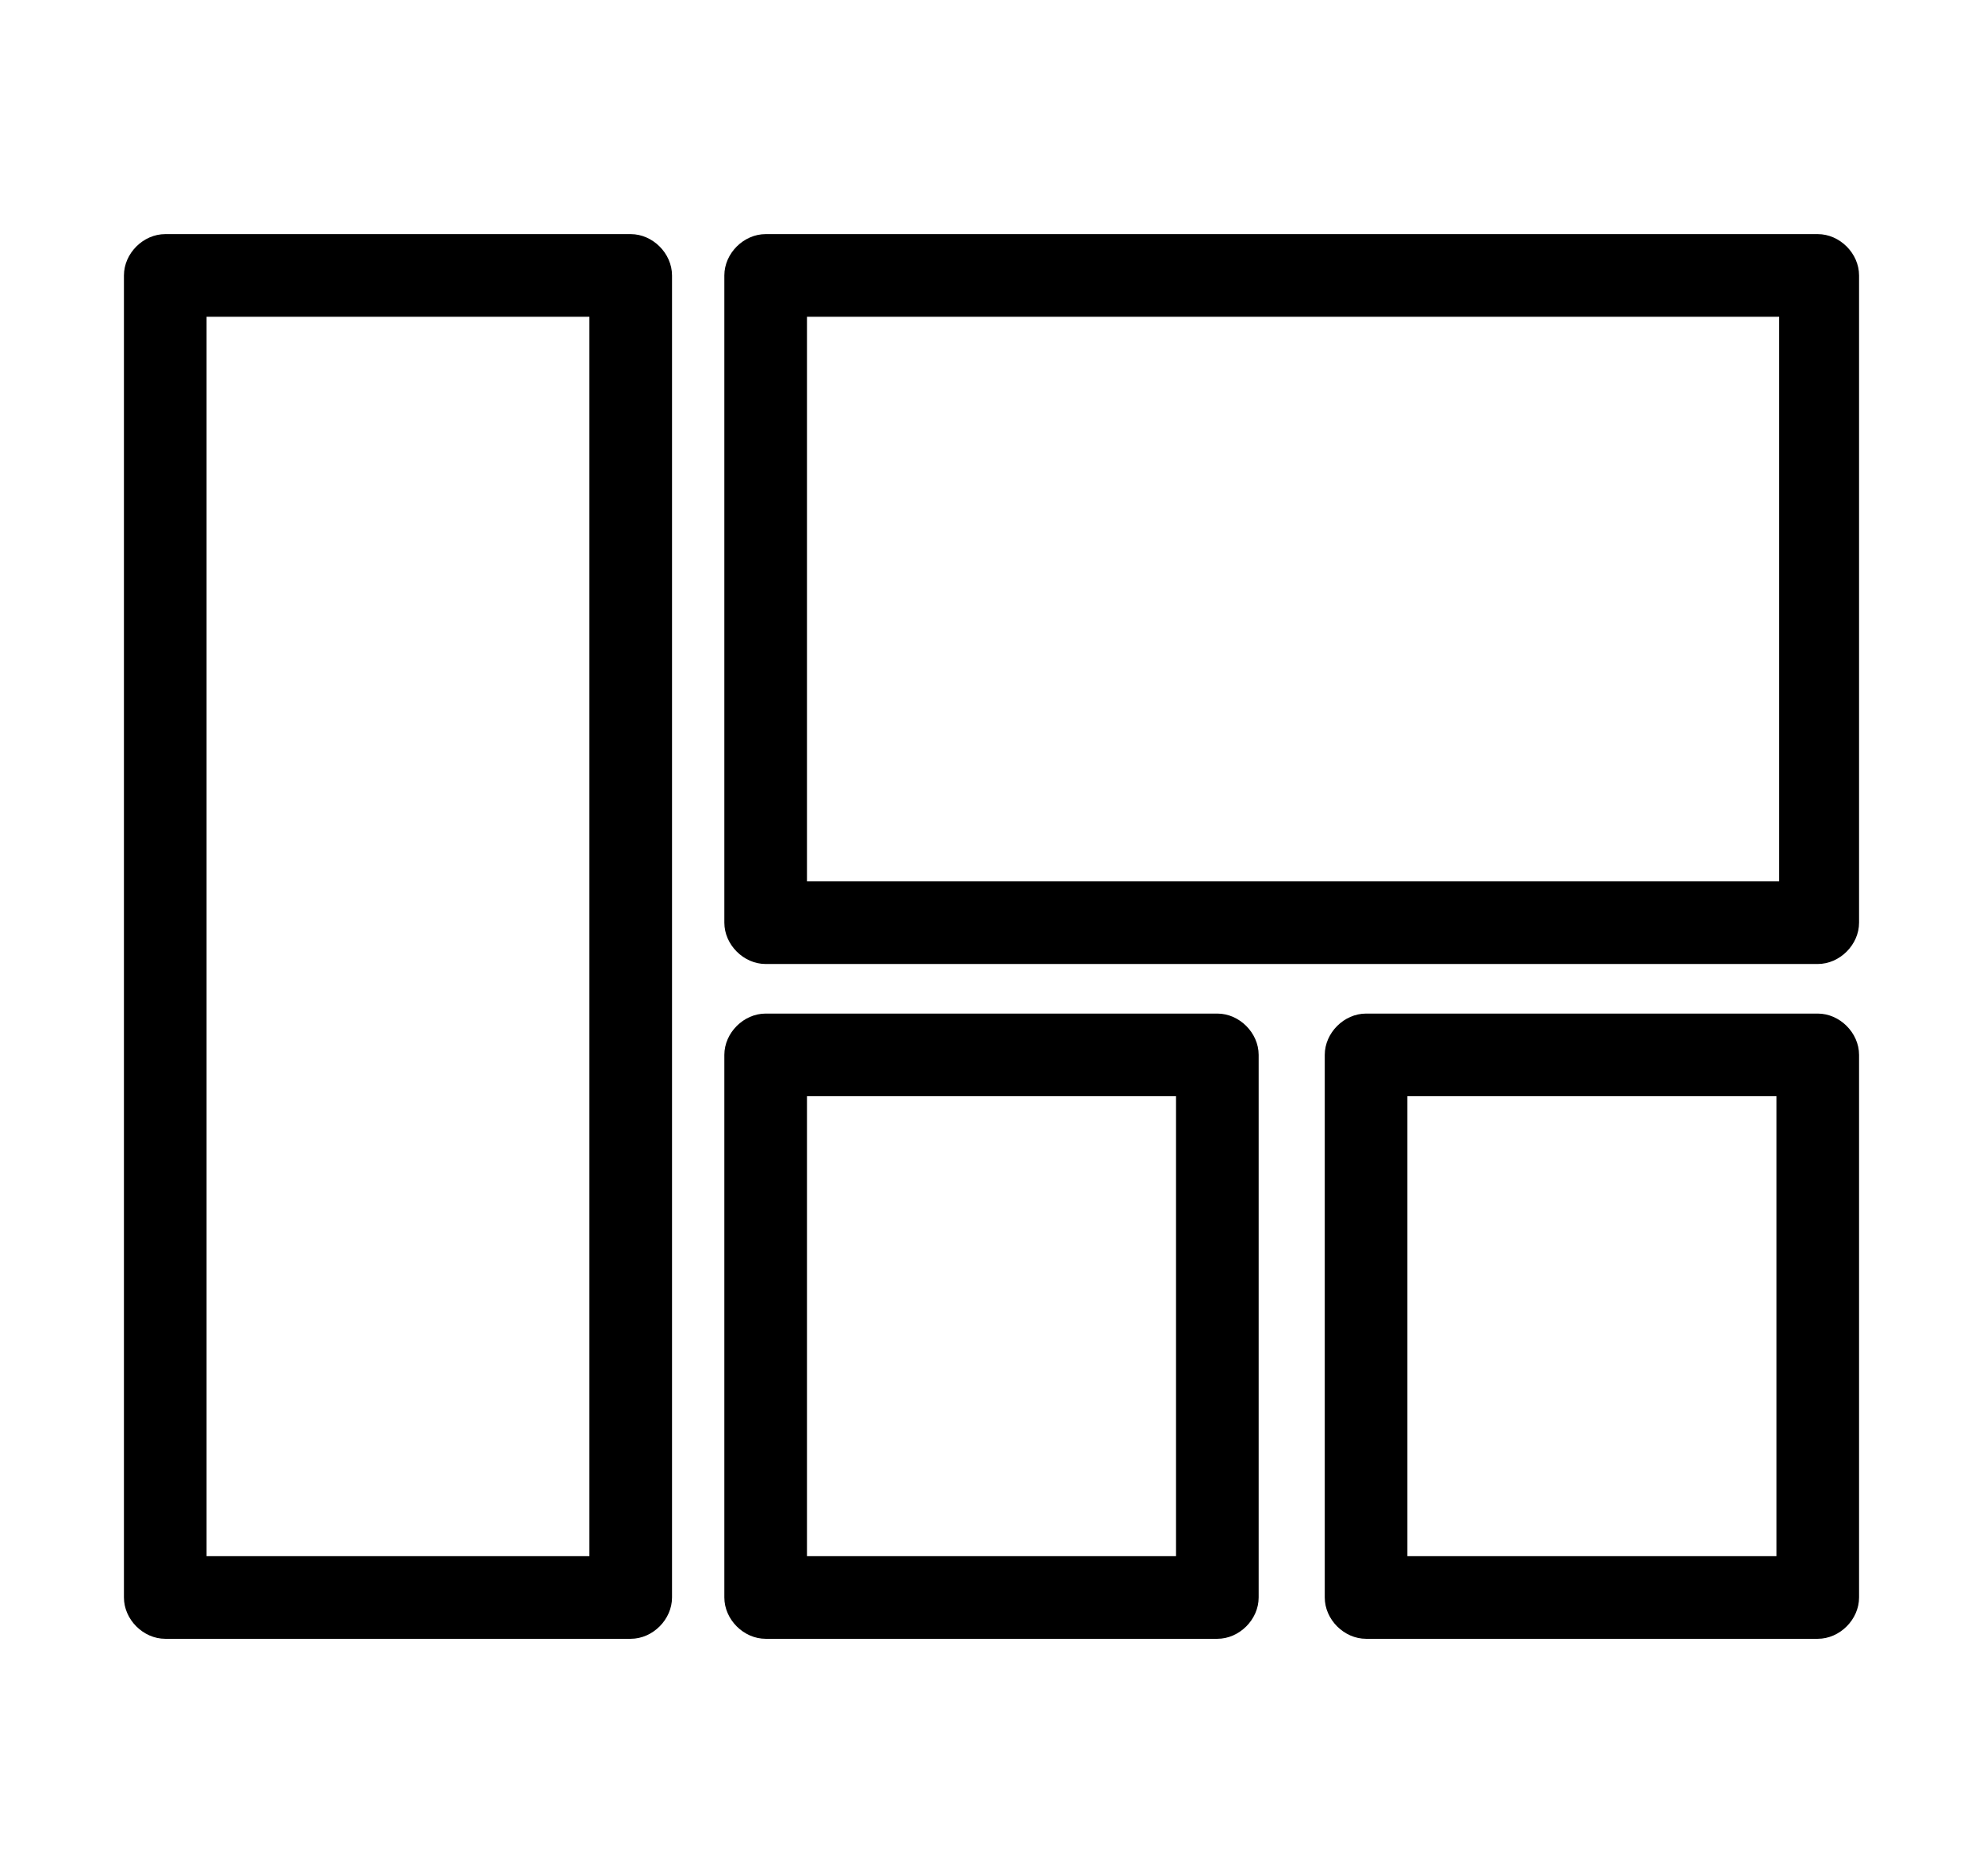
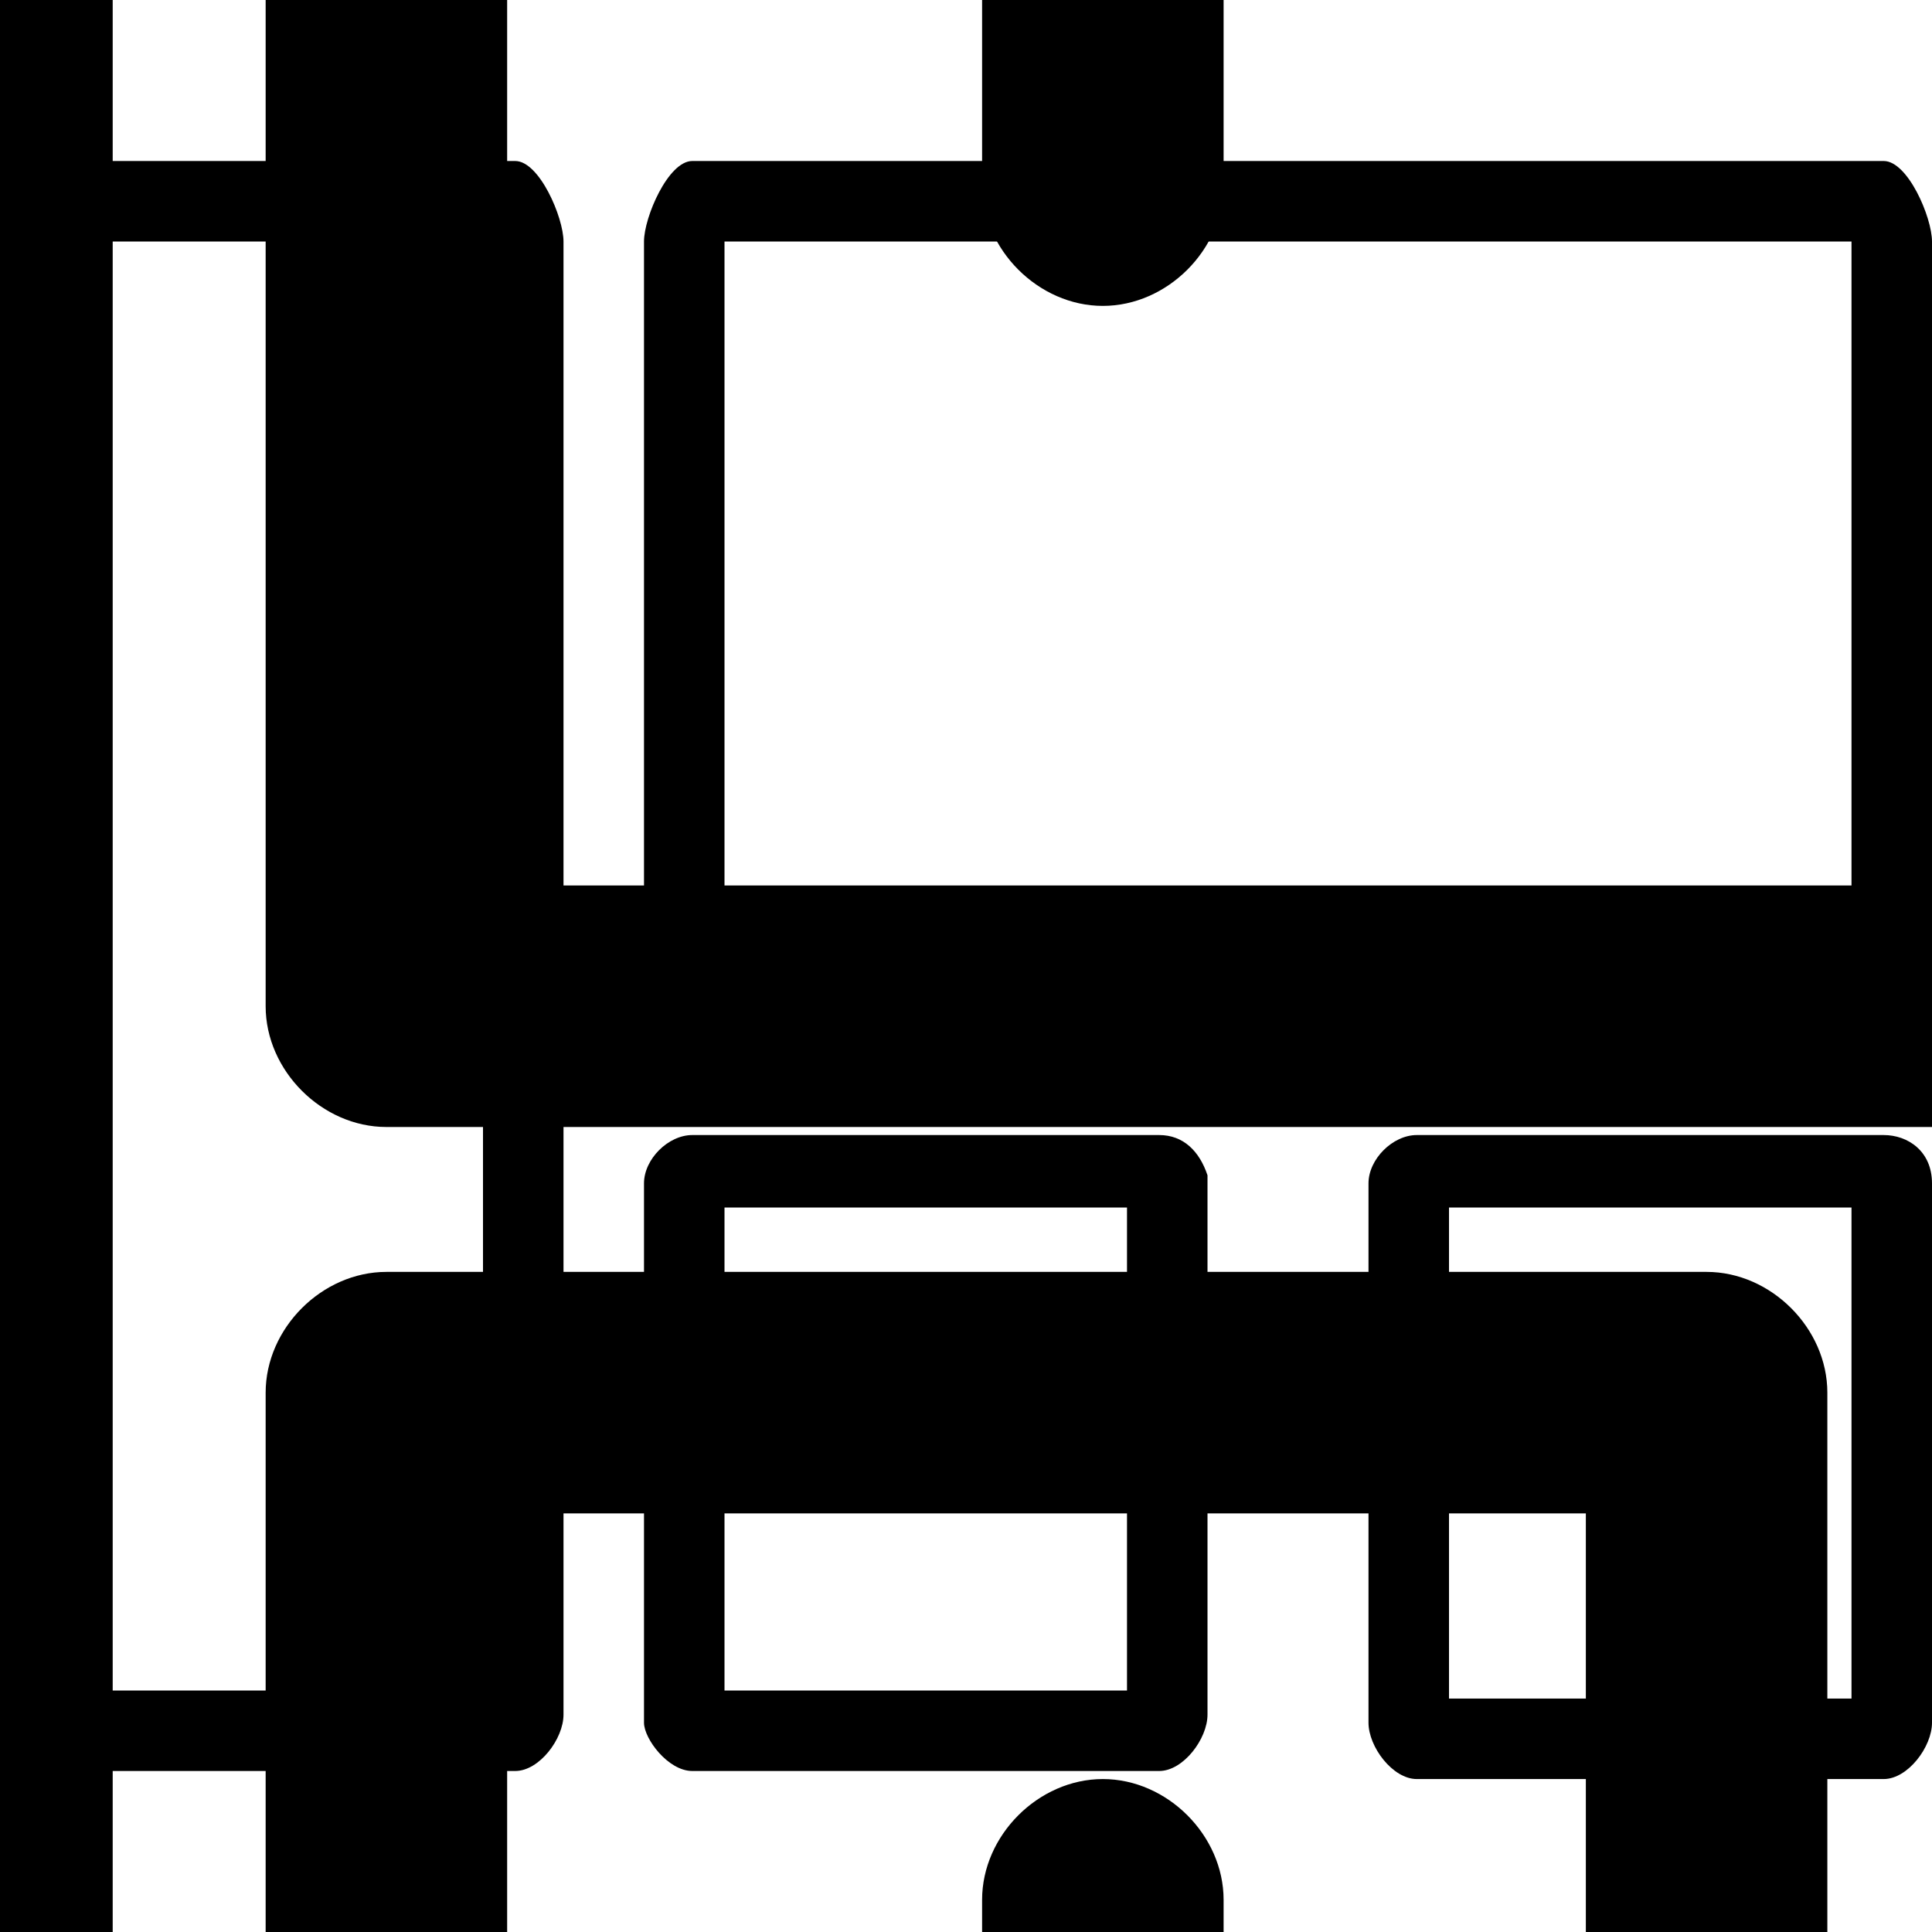
- <svg xmlns="http://www.w3.org/2000/svg" version="1.1" id="Layer_1" x="0px" y="0px" viewBox="0 0 72 68.1" style="enable-background:new 0 0 72 68.1;" xml:space="preserve">
-   <g fill="currentColor">
-     <path class="st0" d="M22.9,8.5H6c-0.8,0-1.5,0.7-1.5,1.5v48c0,0.8,0.7,1.5,1.5,1.5h16.9c0.8,0,1.5-0.7,1.5-1.5V10   C24.4,9.2,23.7,8.5,22.9,8.5z M21.4,56.5H7.5v-45h13.9V56.5z" />
-     <path class="st0" d="M66,8.5H27.8c-0.8,0-1.5,0.7-1.5,1.5v23.5c0,0.8,0.7,1.5,1.5,1.5H66c0.8,0,1.5-0.7,1.5-1.5V10   C67.5,9.2,66.8,8.5,66,8.5z M64.5,32H29.3V11.5h35.3V32z" />
-     <path class="st0" d="M44.2,36.8H27.8c-0.8,0-1.5,0.7-1.5,1.5V58c0,0.8,0.7,1.5,1.5,1.5h16.4c0.8,0,1.5-0.7,1.5-1.5V38.3   C45.7,37.5,45,36.8,44.2,36.8z M42.7,56.5H29.3V39.8h13.4V56.5z" />
-     <path class="st0" d="M66,36.8H49.6c-0.8,0-1.5,0.7-1.5,1.5V58c0,0.8,0.7,1.5,1.5,1.5H66c0.8,0,1.5-0.7,1.5-1.5V38.3   C67.5,37.5,66.8,36.8,66,36.8z M64.5,56.5H51.1V39.8h13.4V56.5z" />
+ <svg xmlns="http://www.w3.org/2000/svg" version="1.1" x="0px" y="0px" viewBox="0 0 24 24" style="enable-background:new 0 0 24 24;" xml:space="preserve" fill="currentColor">
+   <g id="Layer_1">
+     <g>
+       <path class="st0" d="M6.4,2H0.6C0.3,2,0,2.7,0,3v18.3C0,21.6,0.3,22,0.6,22h5.8C6.7,22,7,21.6,7,21.3V3C7,2.7,6.7,2,6.4,2z M6,21    L1,21V3H6V21z" />
+       <path class="st0" d="M23.4,2H8.6C8.3,2,8,2.7,8,3v9.2c0,0.3,0.3,0.6,0.6,0.6h14.8c0.3,0,0.6-0.3,0.6-0.6V3C24,2.7,23.7,2,23.4,2z     M23,12H9V3h14V12z" />
+       <path class="st0" d="M14.4,14.1l-5.8,0c-0.3,0-0.6,0.3-0.6,0.6v6.7C8,21.6,8.3,22,8.6,22h5.8c0.3,0,0.6-0.4,0.6-0.7v-6.7    C14.9,14.3,14.7,14.1,14.4,14.1z M14,21l-5,0v-6l5,0V21z" />
+       <path class="st0" d="M23.4,14.1h-5.8c-0.3,0-0.6,0.3-0.6,0.6v6.7c0,0.3,0.3,0.7,0.6,0.7h5.8c0.3,0,0.6-0.4,0.6-0.7v-6.7    C24,14.3,23.7,14.1,23.4,14.1z M23,21.1h-5V15h5V21.1z" />
+     </g>
+   </g>
+   <g id="Layer_2" class="st1">
+     <g class="st2">
+       <path class="st0" d="M-0.1-12.5H-17c-0.8,0-1.5,0.7-1.5,1.5v48c0,0.8,0.7,1.5,1.5,1.5h16.9c0.8,0,1.5-0.7,1.5-1.5v-48    C1.4-11.8,0.7-12.5-0.1-12.5z M-1.6,35.5h-13.9v-45h13.9V35.5z" />
+       <path class="st0" d="M43-12.5H4.8c-0.8,0-1.5,0.7-1.5,1.5v23.5c0,0.8,0.7,1.5,1.5,1.5H43c0.8,0,1.5-0.7,1.5-1.5V-11    C44.5-11.8,43.8-12.5,43-12.5z M41.5,11H6.3V-9.5h35.3V11z" />
+       <path class="st0" d="M21.2,15.8H4.8c-0.8,0-1.5,0.7-1.5,1.5V37c0,0.8,0.7,1.5,1.5,1.5h16.4c0.8,0,1.5-0.7,1.5-1.5V17.3    C22.7,16.5,22,15.8,21.2,15.8z M19.7,35.5H6.3V18.8h13.4V35.5z" />
+       <path class="st0" d="M43,15.8H26.6c-0.8,0-1.5,0.7-1.5,1.5V37c0,0.8,0.7,1.5,1.5,1.5H43c0.8,0,1.5-0.7,1.5-1.5V17.3    C44.5,16.5,43.8,15.8,43,15.8z M41.5,35.5H28.1V18.8h13.4V35.5z" />
+     </g>
+   </g>
+   <g id="Layer_3" class="st1">
+     <g class="st2">
+       <path class="st0" d="M43-12.5h-60c-0.8,0-1.5,0.7-1.5,1.5v48c0,0.8,0.7,1.5,1.5,1.5h60c0.8,0,1.5-0.7,1.5-1.5v-48    C44.5-11.8,43.8-12.5,43-12.5z M41.5,35.5h-57v-45h57V35.5z" />
+       <path class="st0" d="M-11.6,3.8c0.8,0,1.5-0.7,1.5-1.5v-6.6h6.6C-2.6-4.3-2-5-2-5.8s-0.7-1.5-1.5-1.5h-8.1c-0.8,0-1.5,0.7-1.5,1.5    v8.1C-13.1,3.1-12.4,3.8-11.6,3.8z" />
+       <path class="st0" d="M-11.6,33.2h8.1c0.8,0,1.5-0.7,1.5-1.5s-0.7-1.5-1.5-1.5h-6.6v-6.6c0-0.8-0.7-1.5-1.5-1.5s-1.5,0.7-1.5,1.5    v8.1C-13.1,32.5-12.4,33.2-11.6,33.2z" />
+       <path class="st0" d="M29.3-4.3h6.6v6.6c0,0.8,0.7,1.5,1.5,1.5s1.5-0.7,1.5-1.5v-8.1c0-0.8-0.7-1.5-1.5-1.5h-8.1    c-0.8,0-1.5,0.7-1.5,1.5S28.4-4.3,29.3-4.3z" />
+       <path class="st0" d="M29.3,33.2h8.1c0.8,0,1.5-0.7,1.5-1.5v-8.1c0-0.8-0.7-1.5-1.5-1.5s-1.5,0.7-1.5,1.5v6.6h-6.6    c-0.8,0-1.5,0.7-1.5,1.5S28.4,33.2,29.3,33.2z" />
+     </g>
+   </g>
+   <g id="Layer_4" class="st1">
+     <g class="st2">
+       <path class="st3" d="M43-12.5h-60c-0.8,0-1.5,0.7-1.5,1.5v48c0,0.8,0.7,1.5,1.5,1.5h60c0.8,0,1.5-0.7,1.5-1.5v-48    C44.5-11.8,43.8-12.5,43-12.5z M41.5,35.5h-57v-45h57V35.5z" />
+       <path class="st3" d="M13.7,3.8c0.8,0,1.5-0.7,1.5-1.5v-6.6h6.6c0.8,0,1.5-0.7,1.5-1.5s-0.7-1.5-1.5-1.5h-8.1    c-0.8,0-1.5,0.7-1.5,1.5v8.1C12.2,3.1,12.9,3.8,13.7,3.8z" />
+       <path class="st3" d="M13.7,33.2h8.1c0.8,0,1.5-0.7,1.5-1.5s-0.7-1.5-1.5-1.5h-6.6v-6.6c0-0.8-0.7-1.5-1.5-1.5s-1.5,0.7-1.5,1.5    v8.1C12.2,32.5,12.9,33.2,13.7,33.2z" />
+       <path class="st3" d="M29.3-4.3h6.6v6.6c0,0.8,0.7,1.5,1.5,1.5s1.5-0.7,1.5-1.5v-8.1c0-0.8-0.7-1.5-1.5-1.5h-8.1    c-0.8,0-1.5,0.7-1.5,1.5S28.4-4.3,29.3-4.3z" />
+       <path class="st3" d="M29.3,33.2h8.1c0.8,0,1.5-0.7,1.5-1.5v-8.1c0-0.8-0.7-1.5-1.5-1.5s-1.5,0.7-1.5,1.5v6.6h-6.6    c-0.8,0-1.5,0.7-1.5,1.5S28.4,33.2,29.3,33.2z" />
+     </g>
  </g>
</svg>
